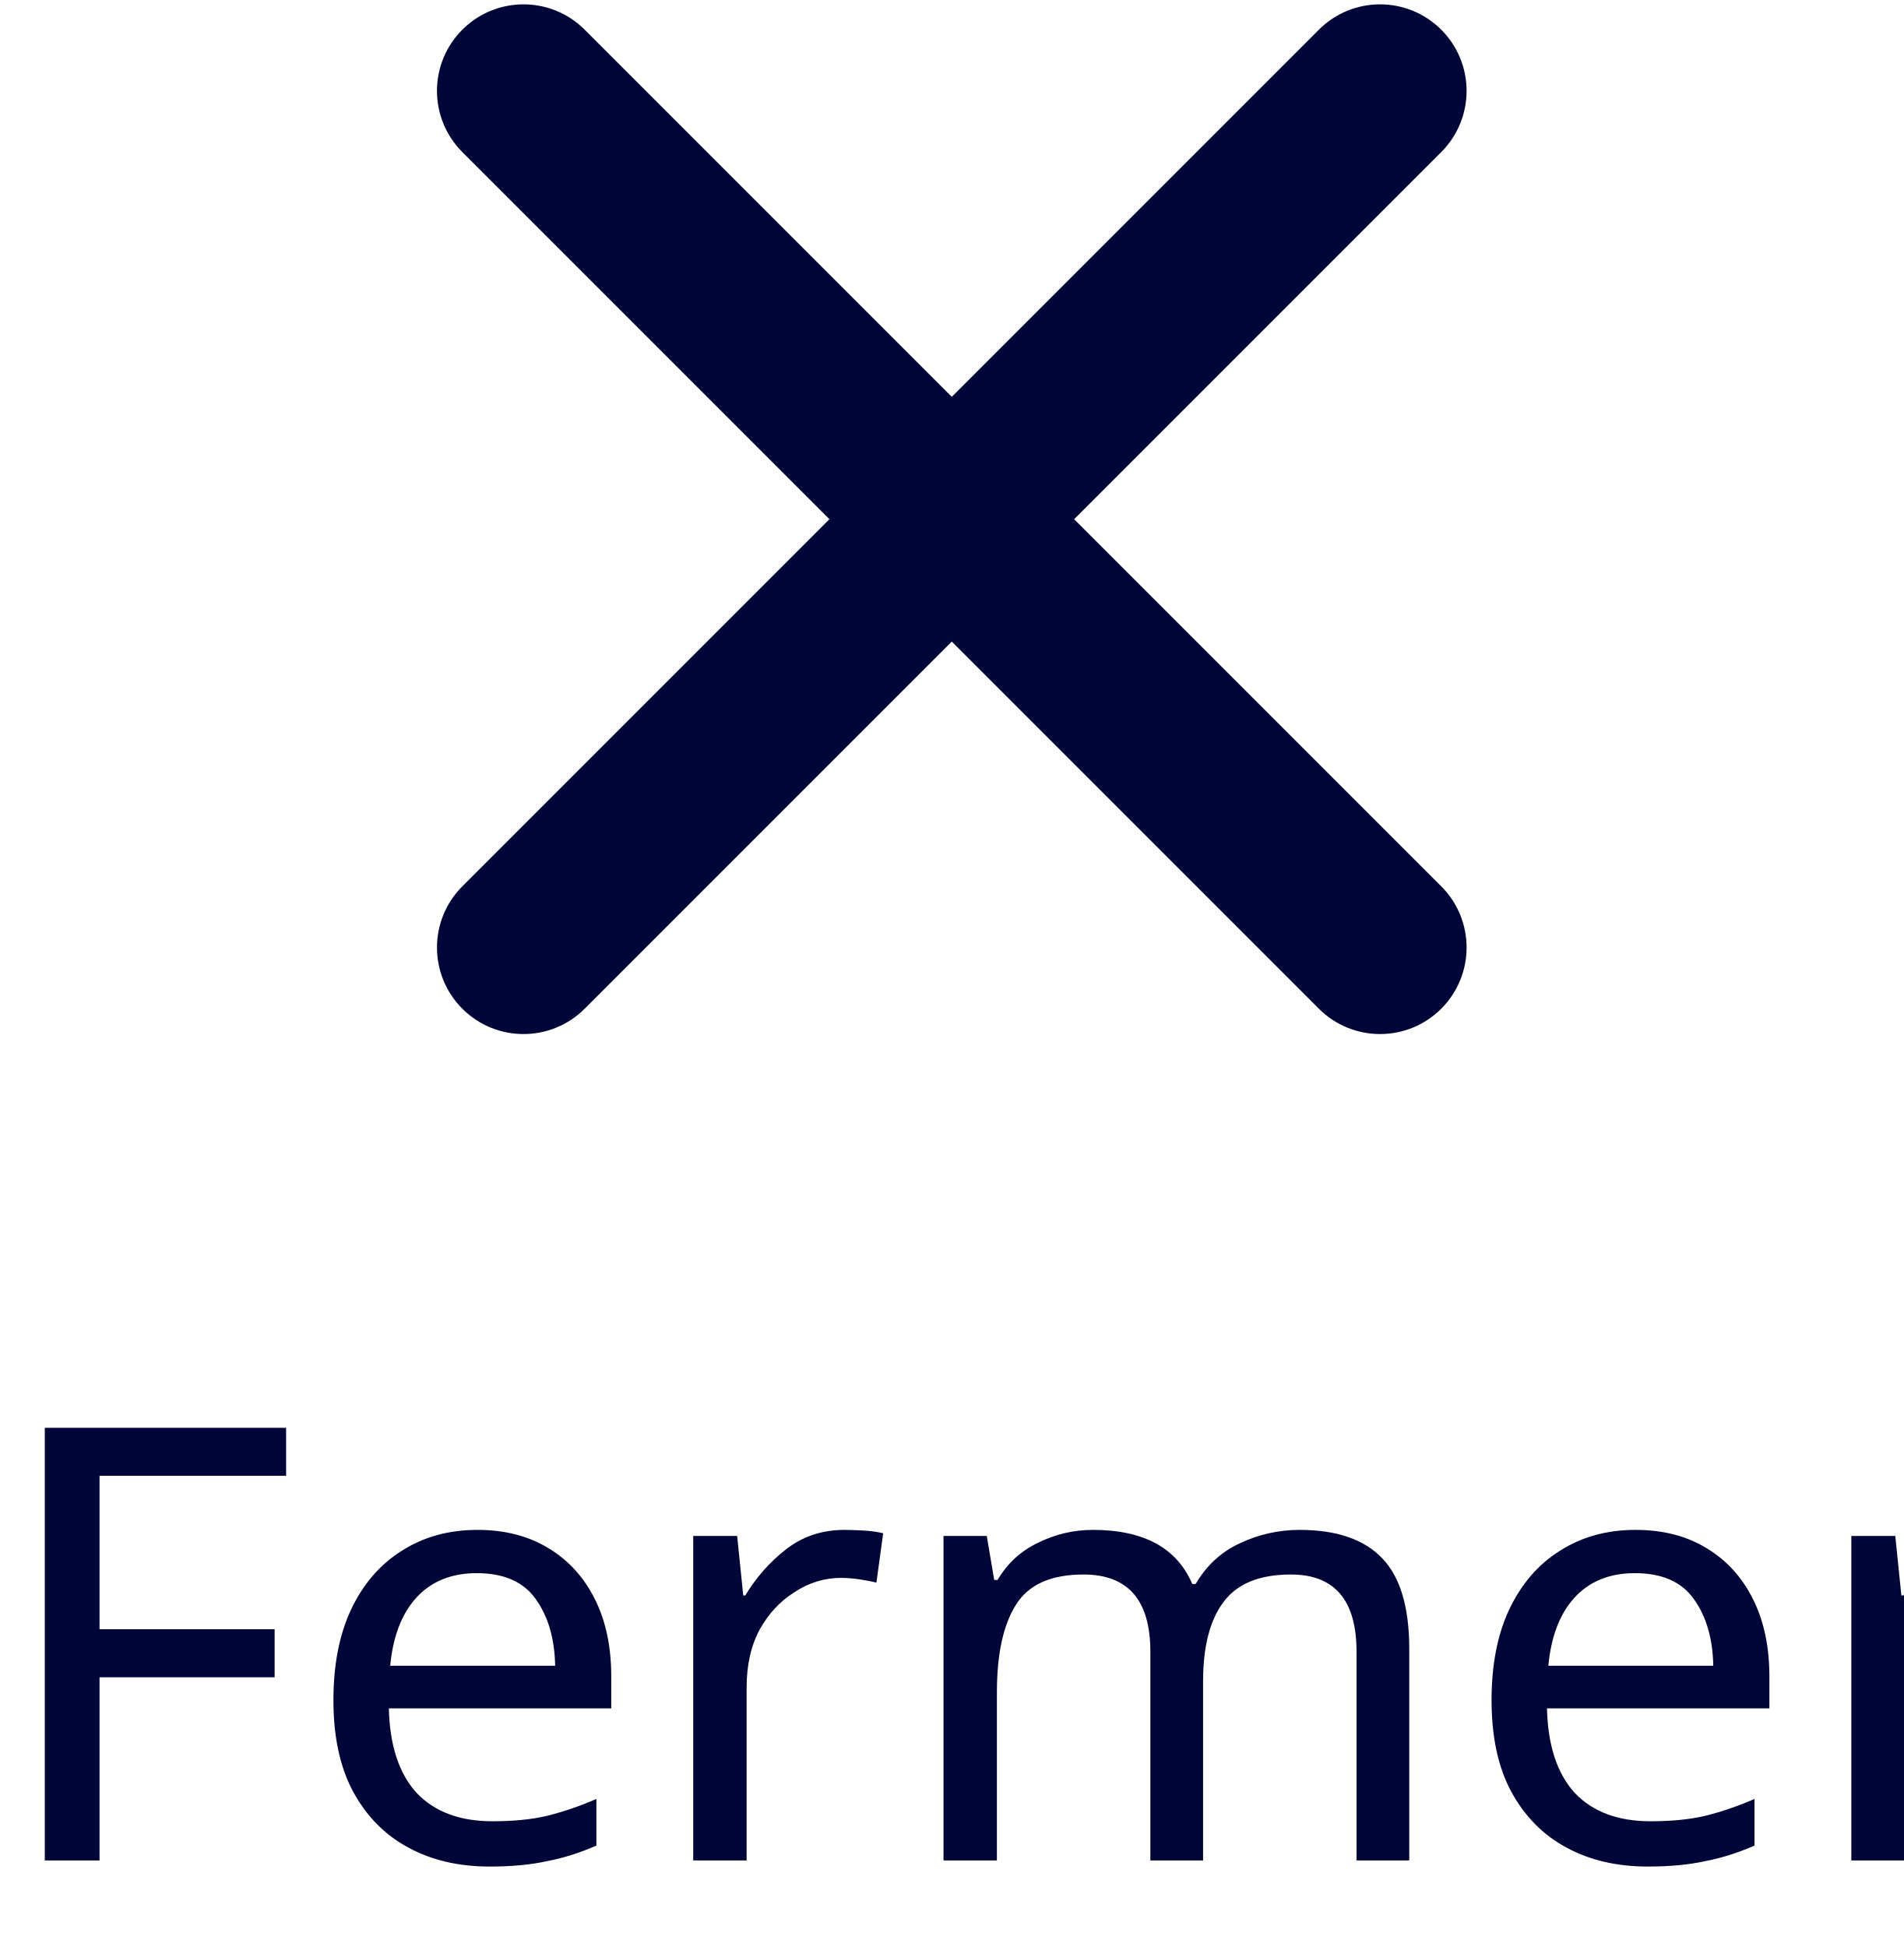
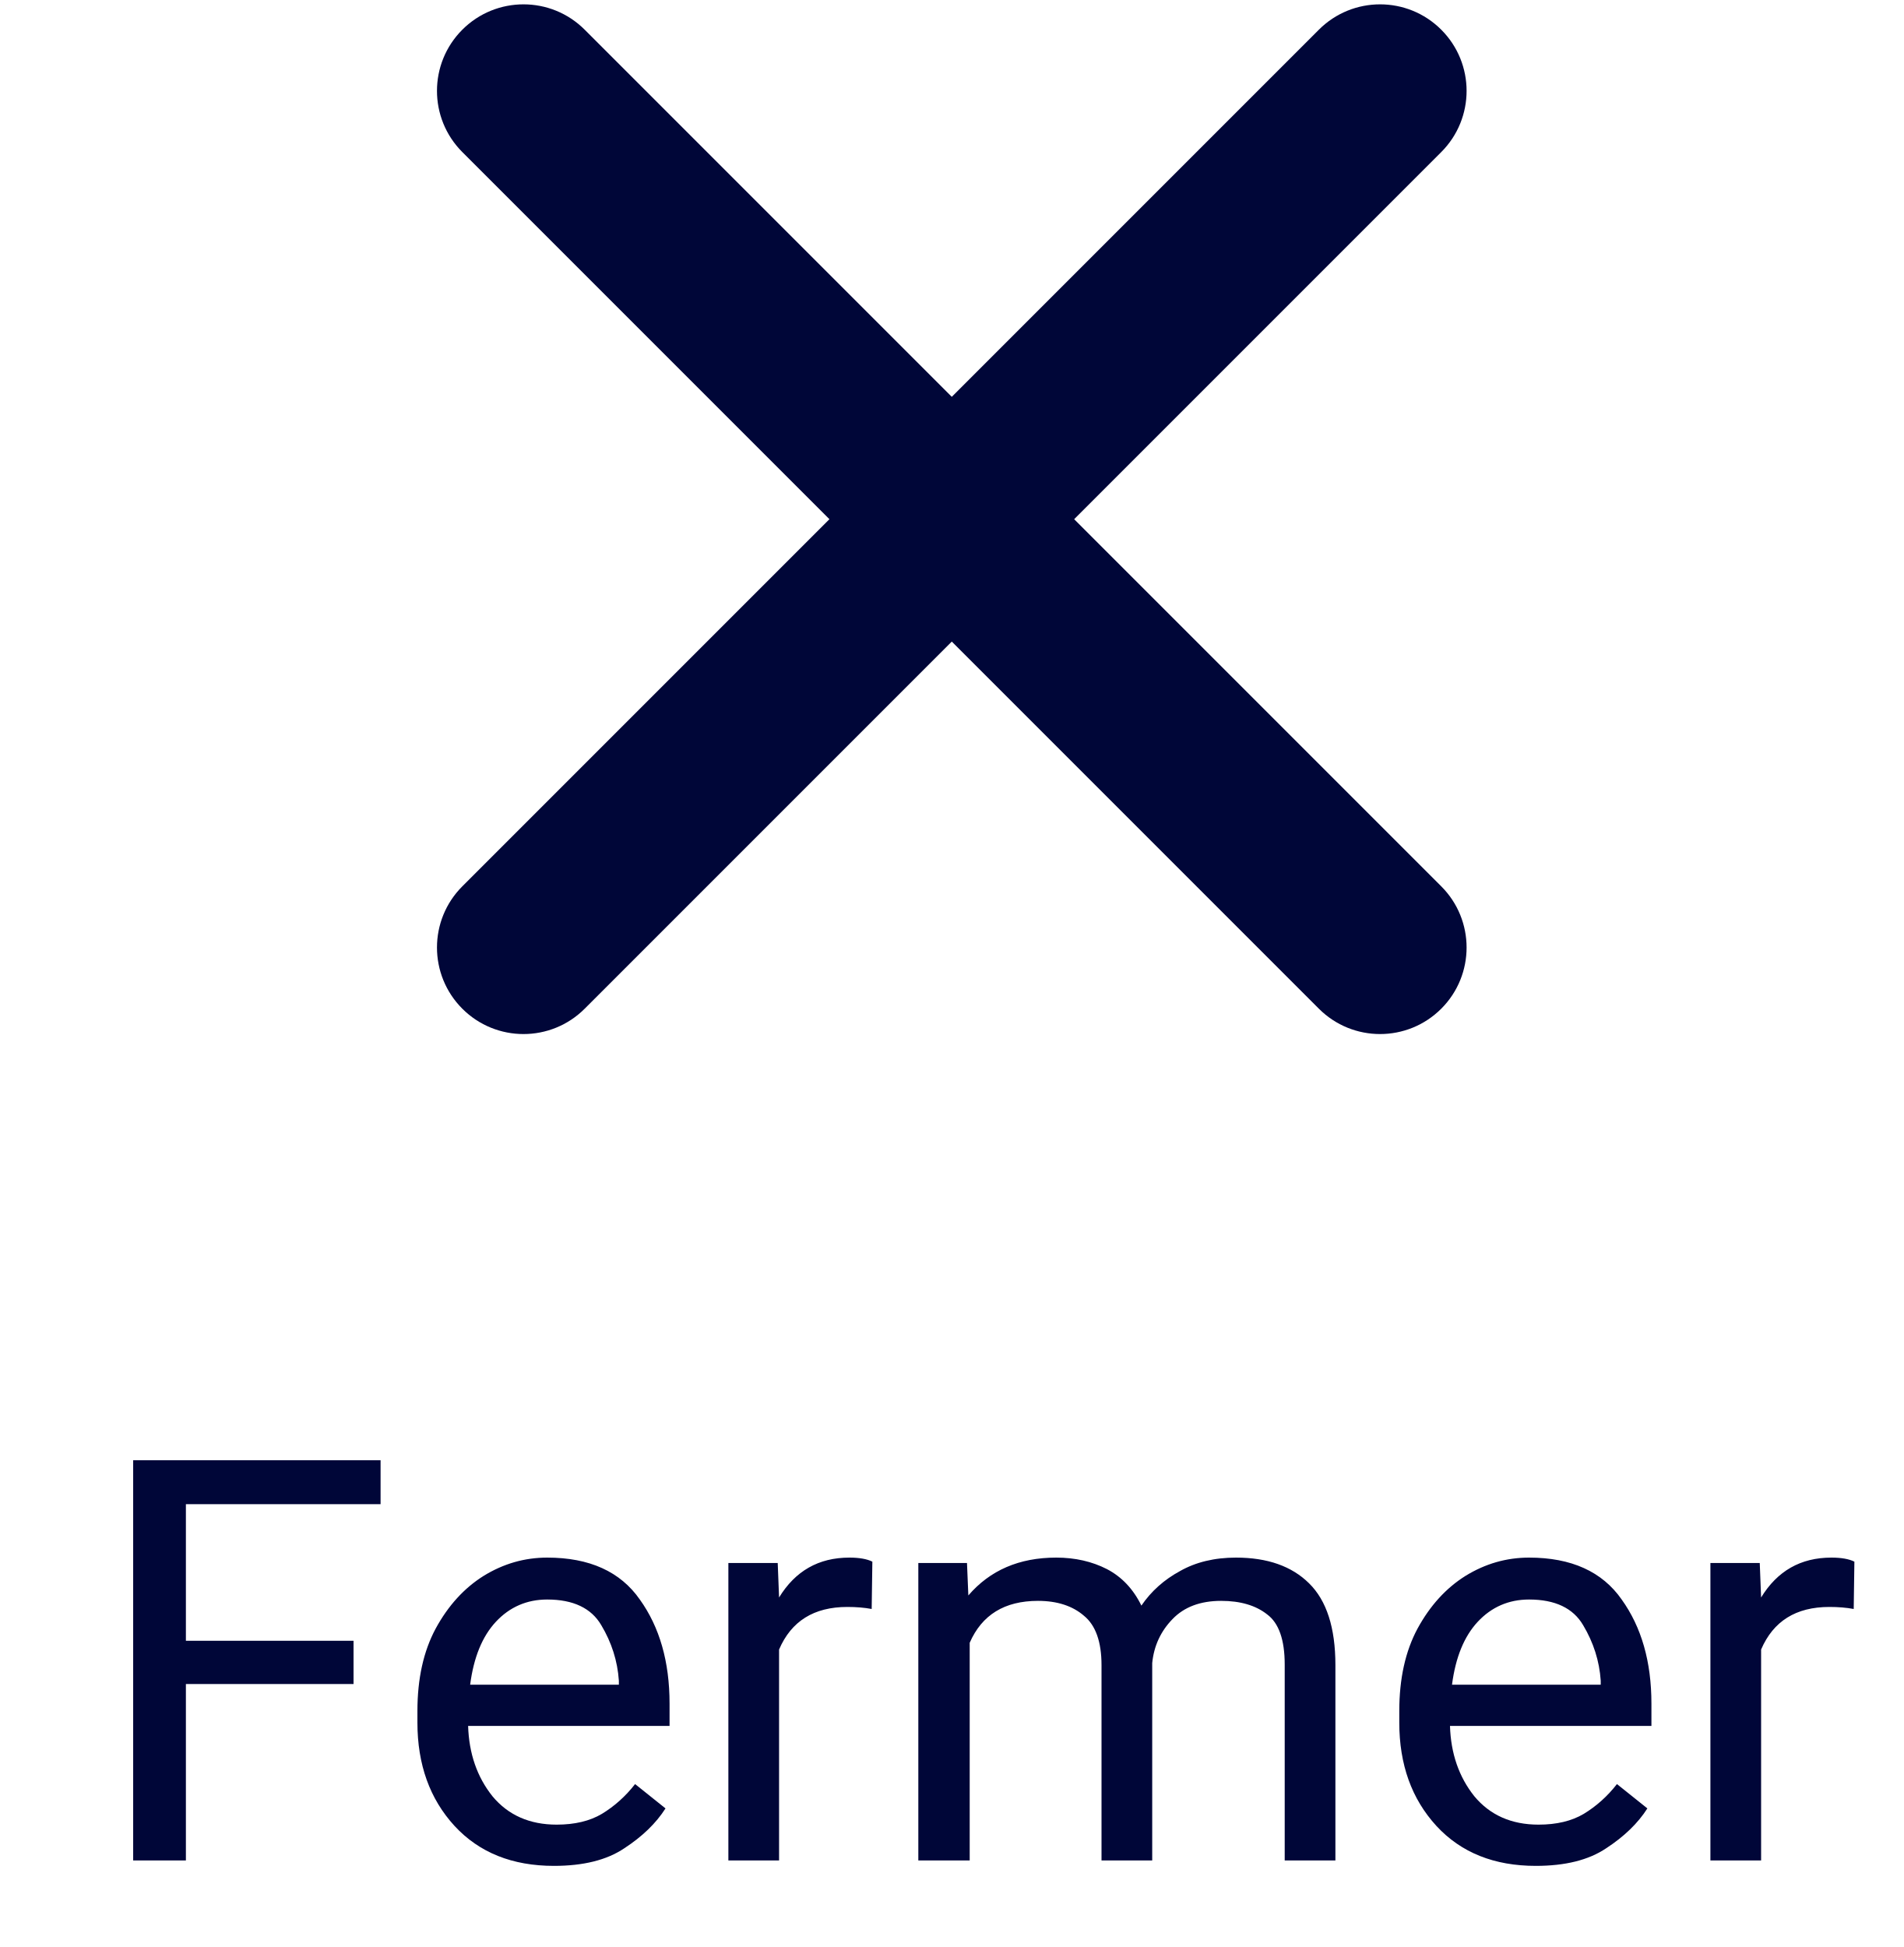
- <svg xmlns="http://www.w3.org/2000/svg" width="44" height="45">
+ <svg xmlns="http://www.w3.org/2000/svg" width="44" height="45" aria-labelledby="title_close">
  <g fill="#000638" fill-rule="evenodd">
    <g fill-rule="nonzero" transform="translate(9 -1)">
      <rect width="32" height="4" x="-3" y="11" rx="2" transform="rotate(45 13 13)" />
      <rect width="32" height="4" x="-3" y="11" rx="2" transform="rotate(-45 13 13)" />
    </g>
-     <text font-family="Marianne" font-size="14" font-weight="400" transform="translate(-1 -2)">
-       <tspan x=".674" y="45">Fermer</tspan>
+     <text font-family="Roboto" font-size="13" font-weight="400" transform="translate(-1 -2)">
+       <tspan x="3" y="45">Fermer</tspan>
    </text>
  </g>
</svg>
